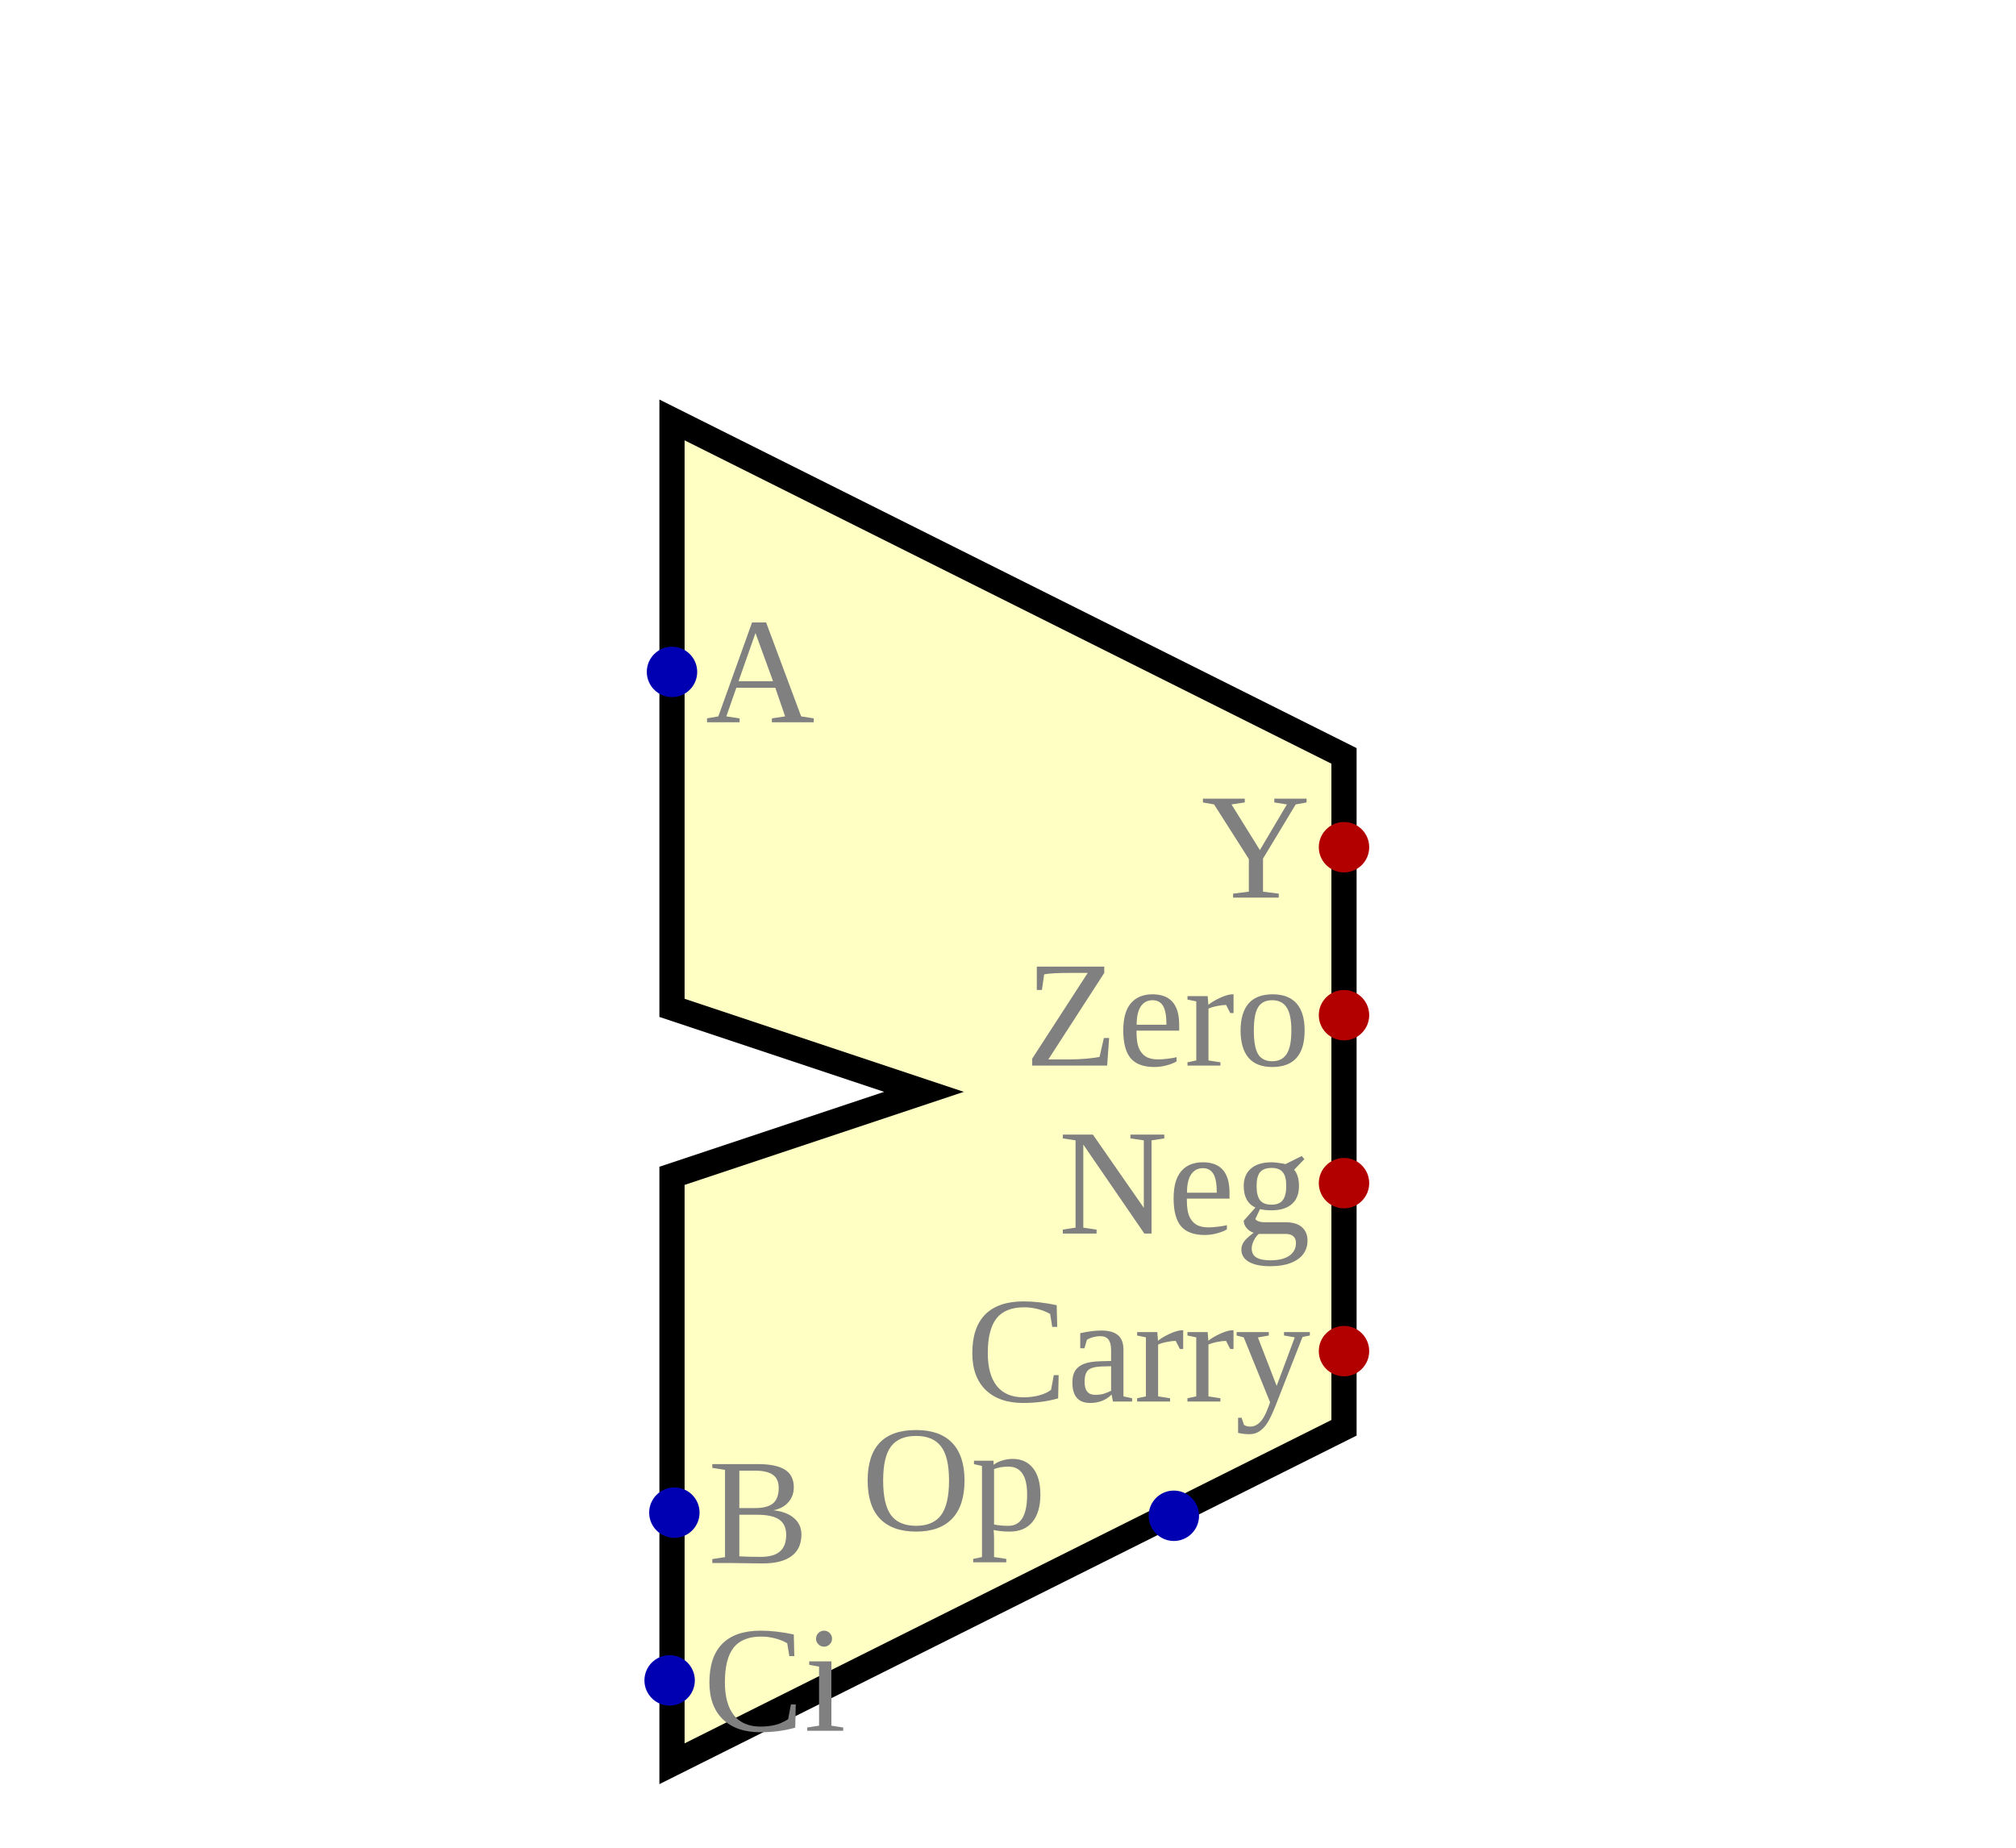
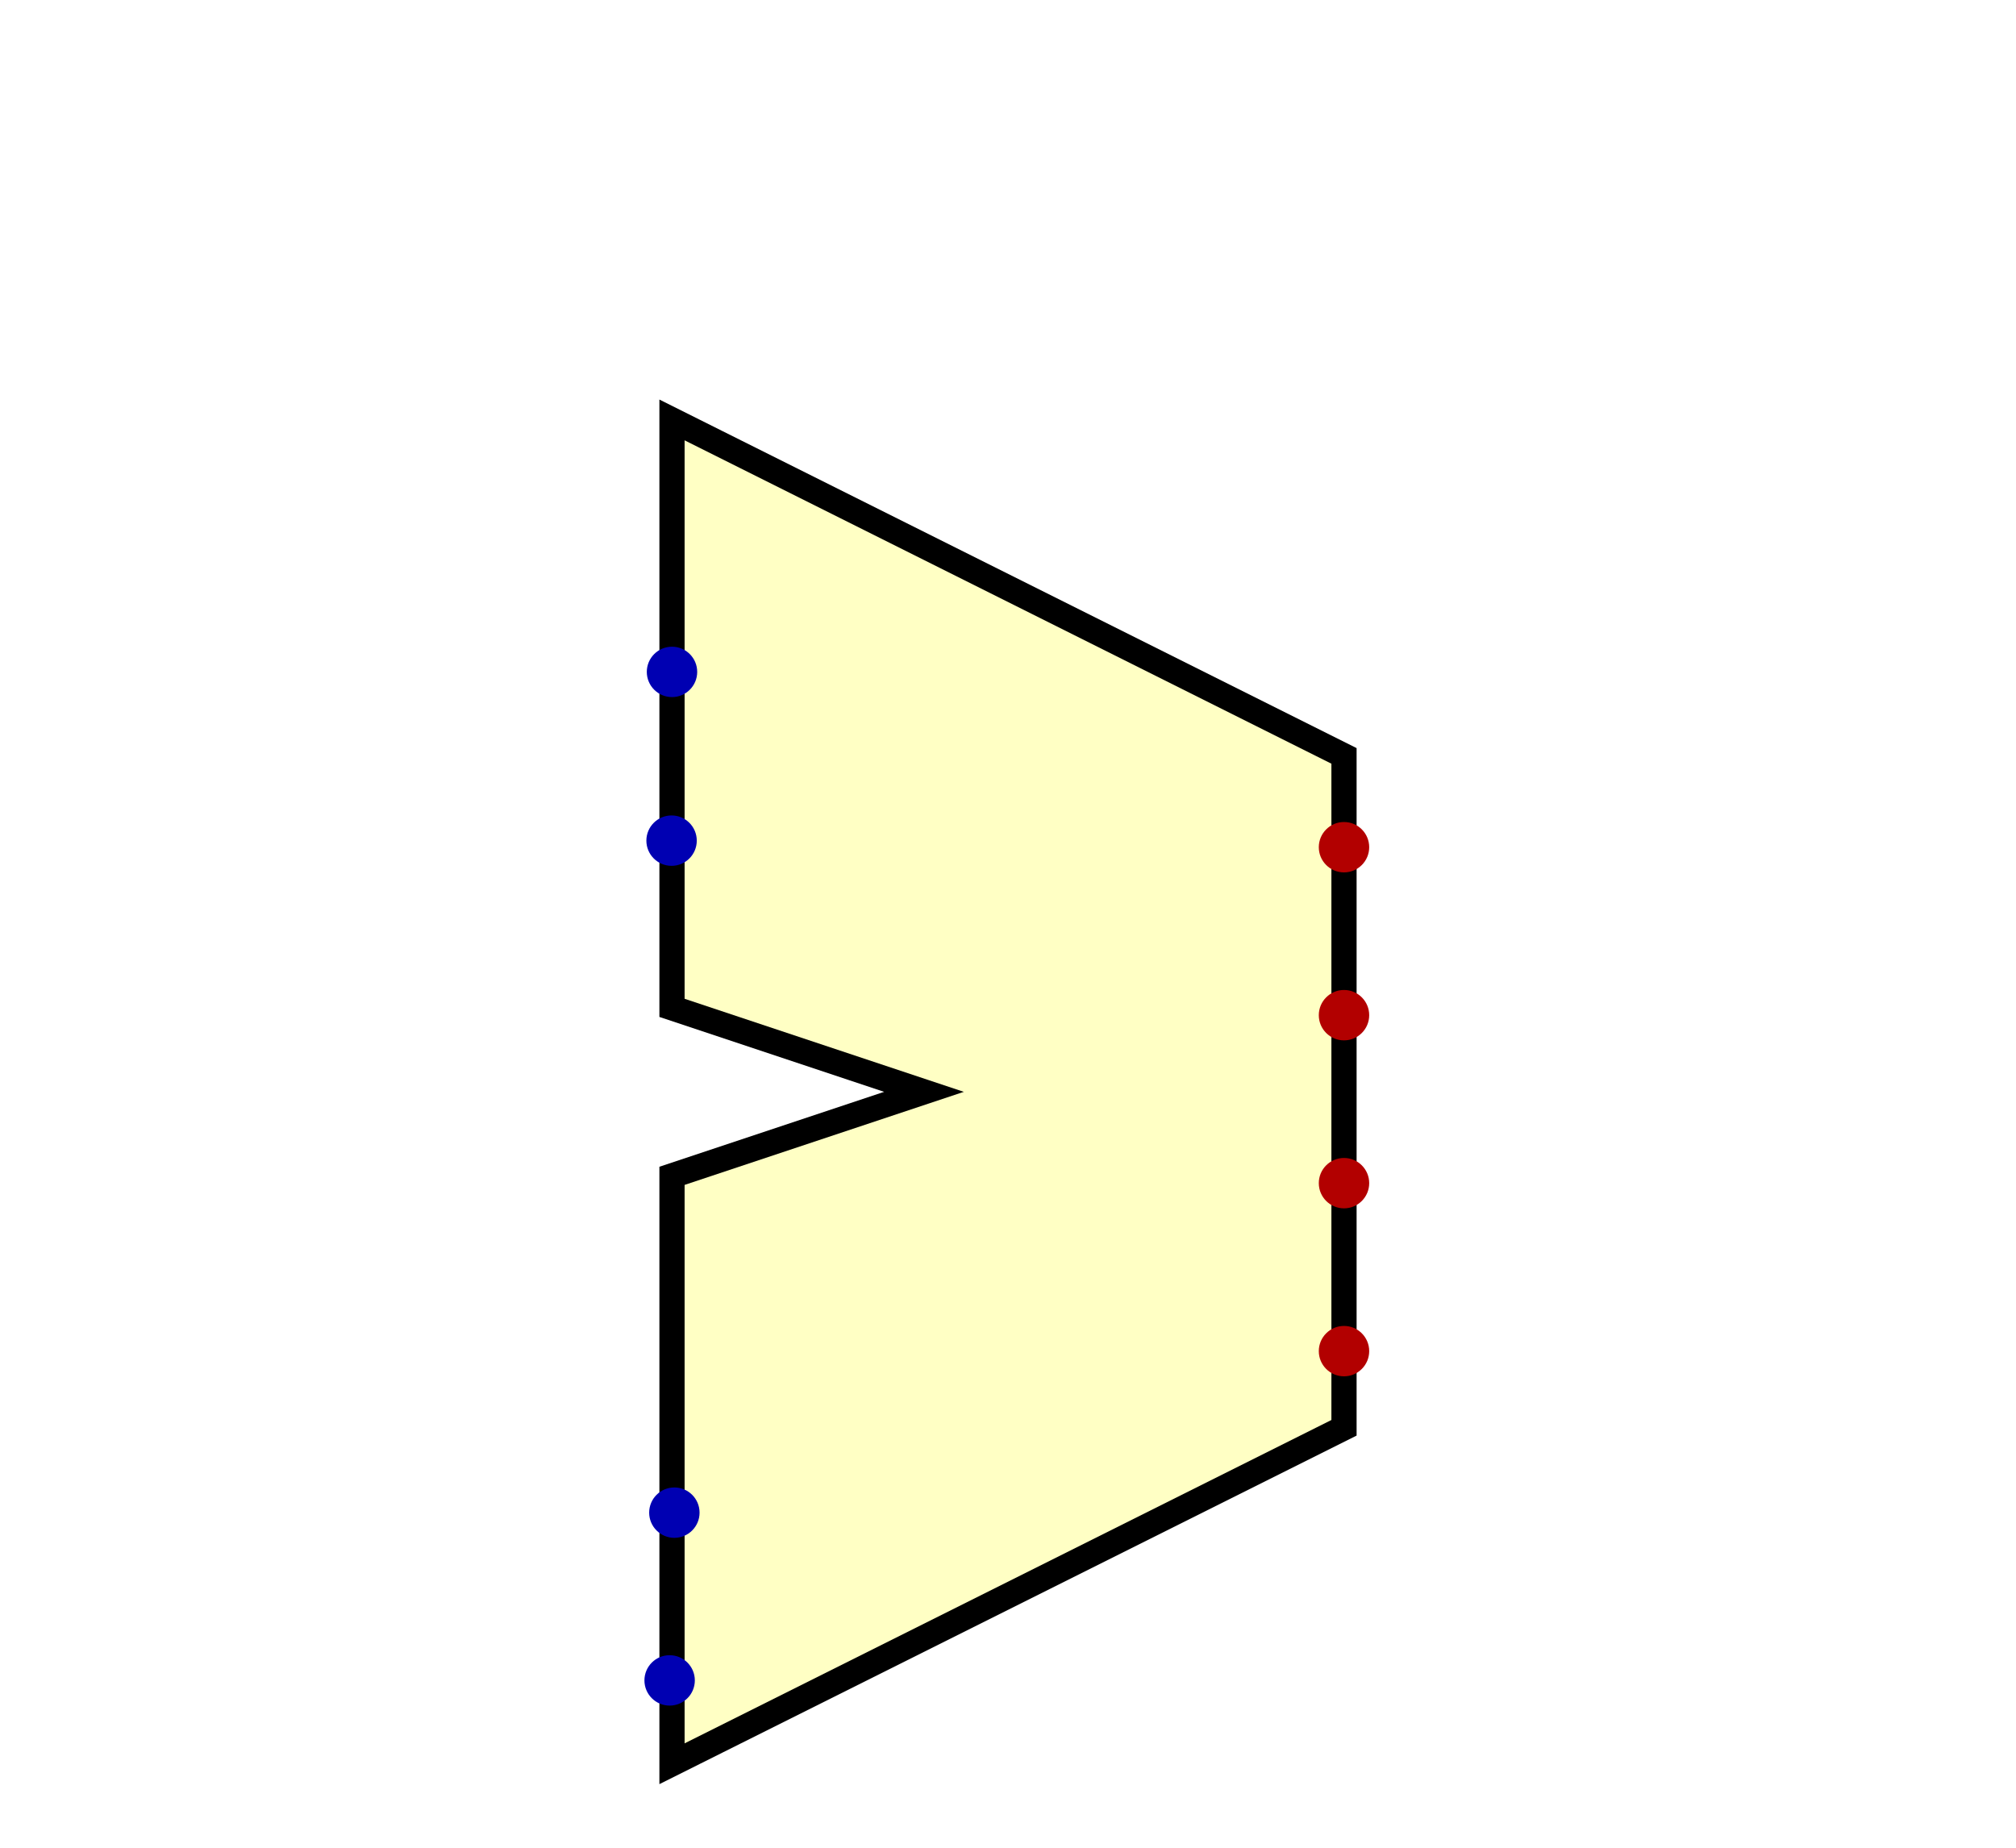
<svg xmlns="http://www.w3.org/2000/svg" viewBox="-80 -80 240 220" version="1.1" id="svg48">
  <defs id="defs50" />
  <path style="fill:#ffffb4;fill-opacity:0.784;stroke:#000000;stroke-width:3" d="M 0,-30 80,10 V 90 L 0,130 V 60 L 30,50 0,40 Z" id="rect6" />
-   <g id="g11">
-     <circle id="pin:A" cx="0" cy="0" r="3" style="fill:#0000b2" />
-     <text font-size="18" x="4" y="6" id="text9" style="font-size:18px;fill:#808080">A</text>
-   </g>
-   <g id="g16" transform="translate(0.2820513,80.10256)">
-     <circle id="pin:B" cx="0" cy="20" r="3" style="fill:#0000b2" />
-     <text font-size="18" x="4" y="26" id="text14" style="font-size:18px;fill:#808080">B</text>
-   </g>
-   <circle style="fill:#0000b2" r="3" cy="100.476" cx="59.744" id="pin:Op" />
-   <text style="font-size:18px;fill:#808080" id="text19" y="102.188" x="22.559" font-size="18">Op</text>
-   <g id="g26" transform="translate(-0.2820513,60.07692)">
-     <circle id="pin:Ci" cx="0" cy="60" r="3" style="fill:#0000b2" />
-     <text font-size="18" x="4" y="66" id="text24" style="font-size:18px;fill:#808080">Ci</text>
-   </g>
-   <g id="g31" transform="translate(-2.5641015e-8,20.87179)">
-     <circle id="pin:Y" cx="80" cy="0" r="3" style="fill:#b20000" />
-     <text font-size="18" x="76" y="6" id="text29" style="font-size:18px;text-anchor:end;fill:#808080">Y</text>
-   </g>
-   <g id="g36" transform="translate(-2.5641015e-8,20.87179)">
-     <circle id="pin:Zero" cx="80" cy="20" r="3" style="fill:#b20000" />
-     <text font-size="18" x="76" y="26" id="text34" style="font-size:18px;text-anchor:end;fill:#808080">Zero</text>
-   </g>
-   <g id="g41" transform="translate(-2.5641015e-8,20.87179)">
-     <circle id="pin:Neg" cx="80" cy="40" r="3" style="fill:#b20000" />
-     <text font-size="18" x="76" y="46" id="text39" style="font-size:18px;text-anchor:end;fill:#808080">Neg</text>
-   </g>
-   <g id="g46" transform="translate(-2.5641015e-8,20.87179)">
-     <circle id="pin:Carry" cx="80" cy="60" r="3" style="fill:#b20000" />
-     <text font-size="18" x="76" y="66" id="text44" style="font-size:18px;text-anchor:end;fill:#808080">Carry</text>
-   </g>
+   <circle style="fill:#0000b2" r="3" cy="0" cx="0" id="pin+:A" />
+   <circle style="fill:#0000b2" r="3" cy="100.103" cx="0.282" id="pin+:B" />
+   <circle style="fill:#0000b2" r="3" cy="20.091" cx="-0.051" id="pin+:Op" />
+   <circle style="fill:#0000b2" r="3" cy="120.077" cx="-0.282" id="pin+:Ci" />
+   <circle style="fill:#b20000" r="3" cy="20.872" cx="80" id="pin+:Y" />
+   <circle style="fill:#b20000" r="3" cy="40.872" cx="80" id="pin+:Zero" />
+   <circle style="fill:#b20000" r="3" cy="60.872" cx="80" id="pin+:Neg" />
+   <circle style="fill:#b20000" r="3" cy="80.872" cx="80" id="pin+:Carry" />
</svg>
